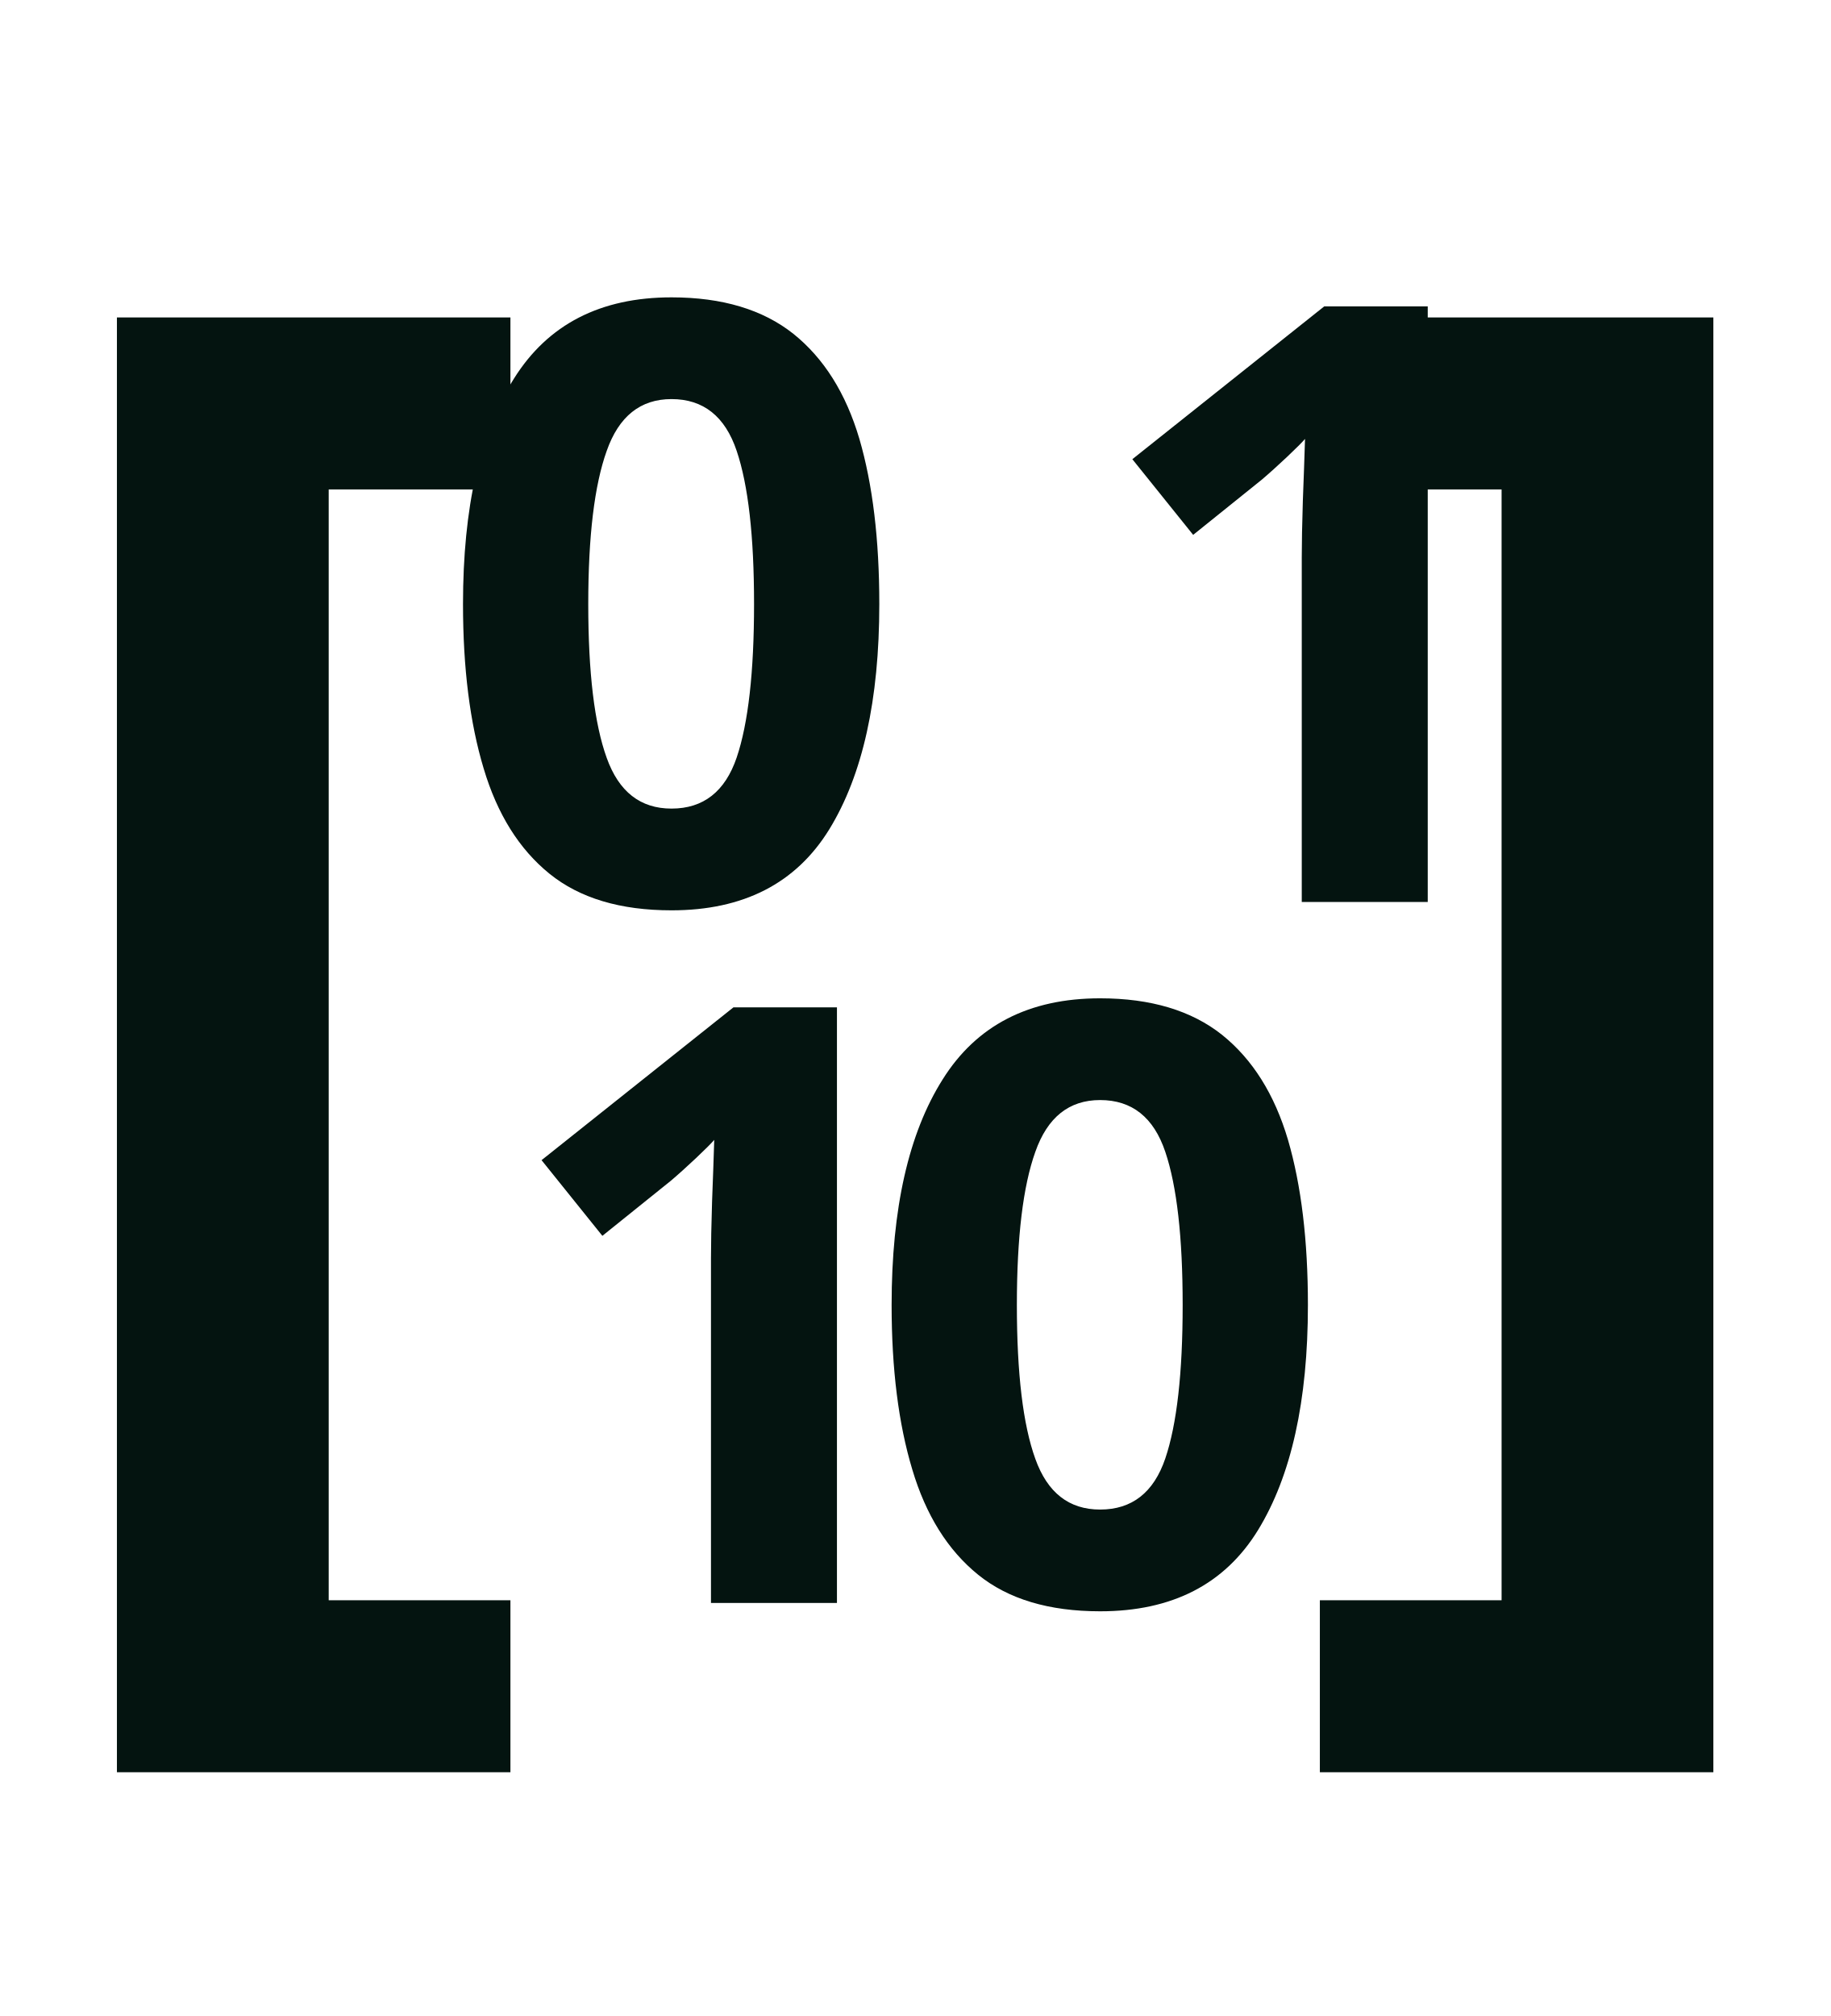
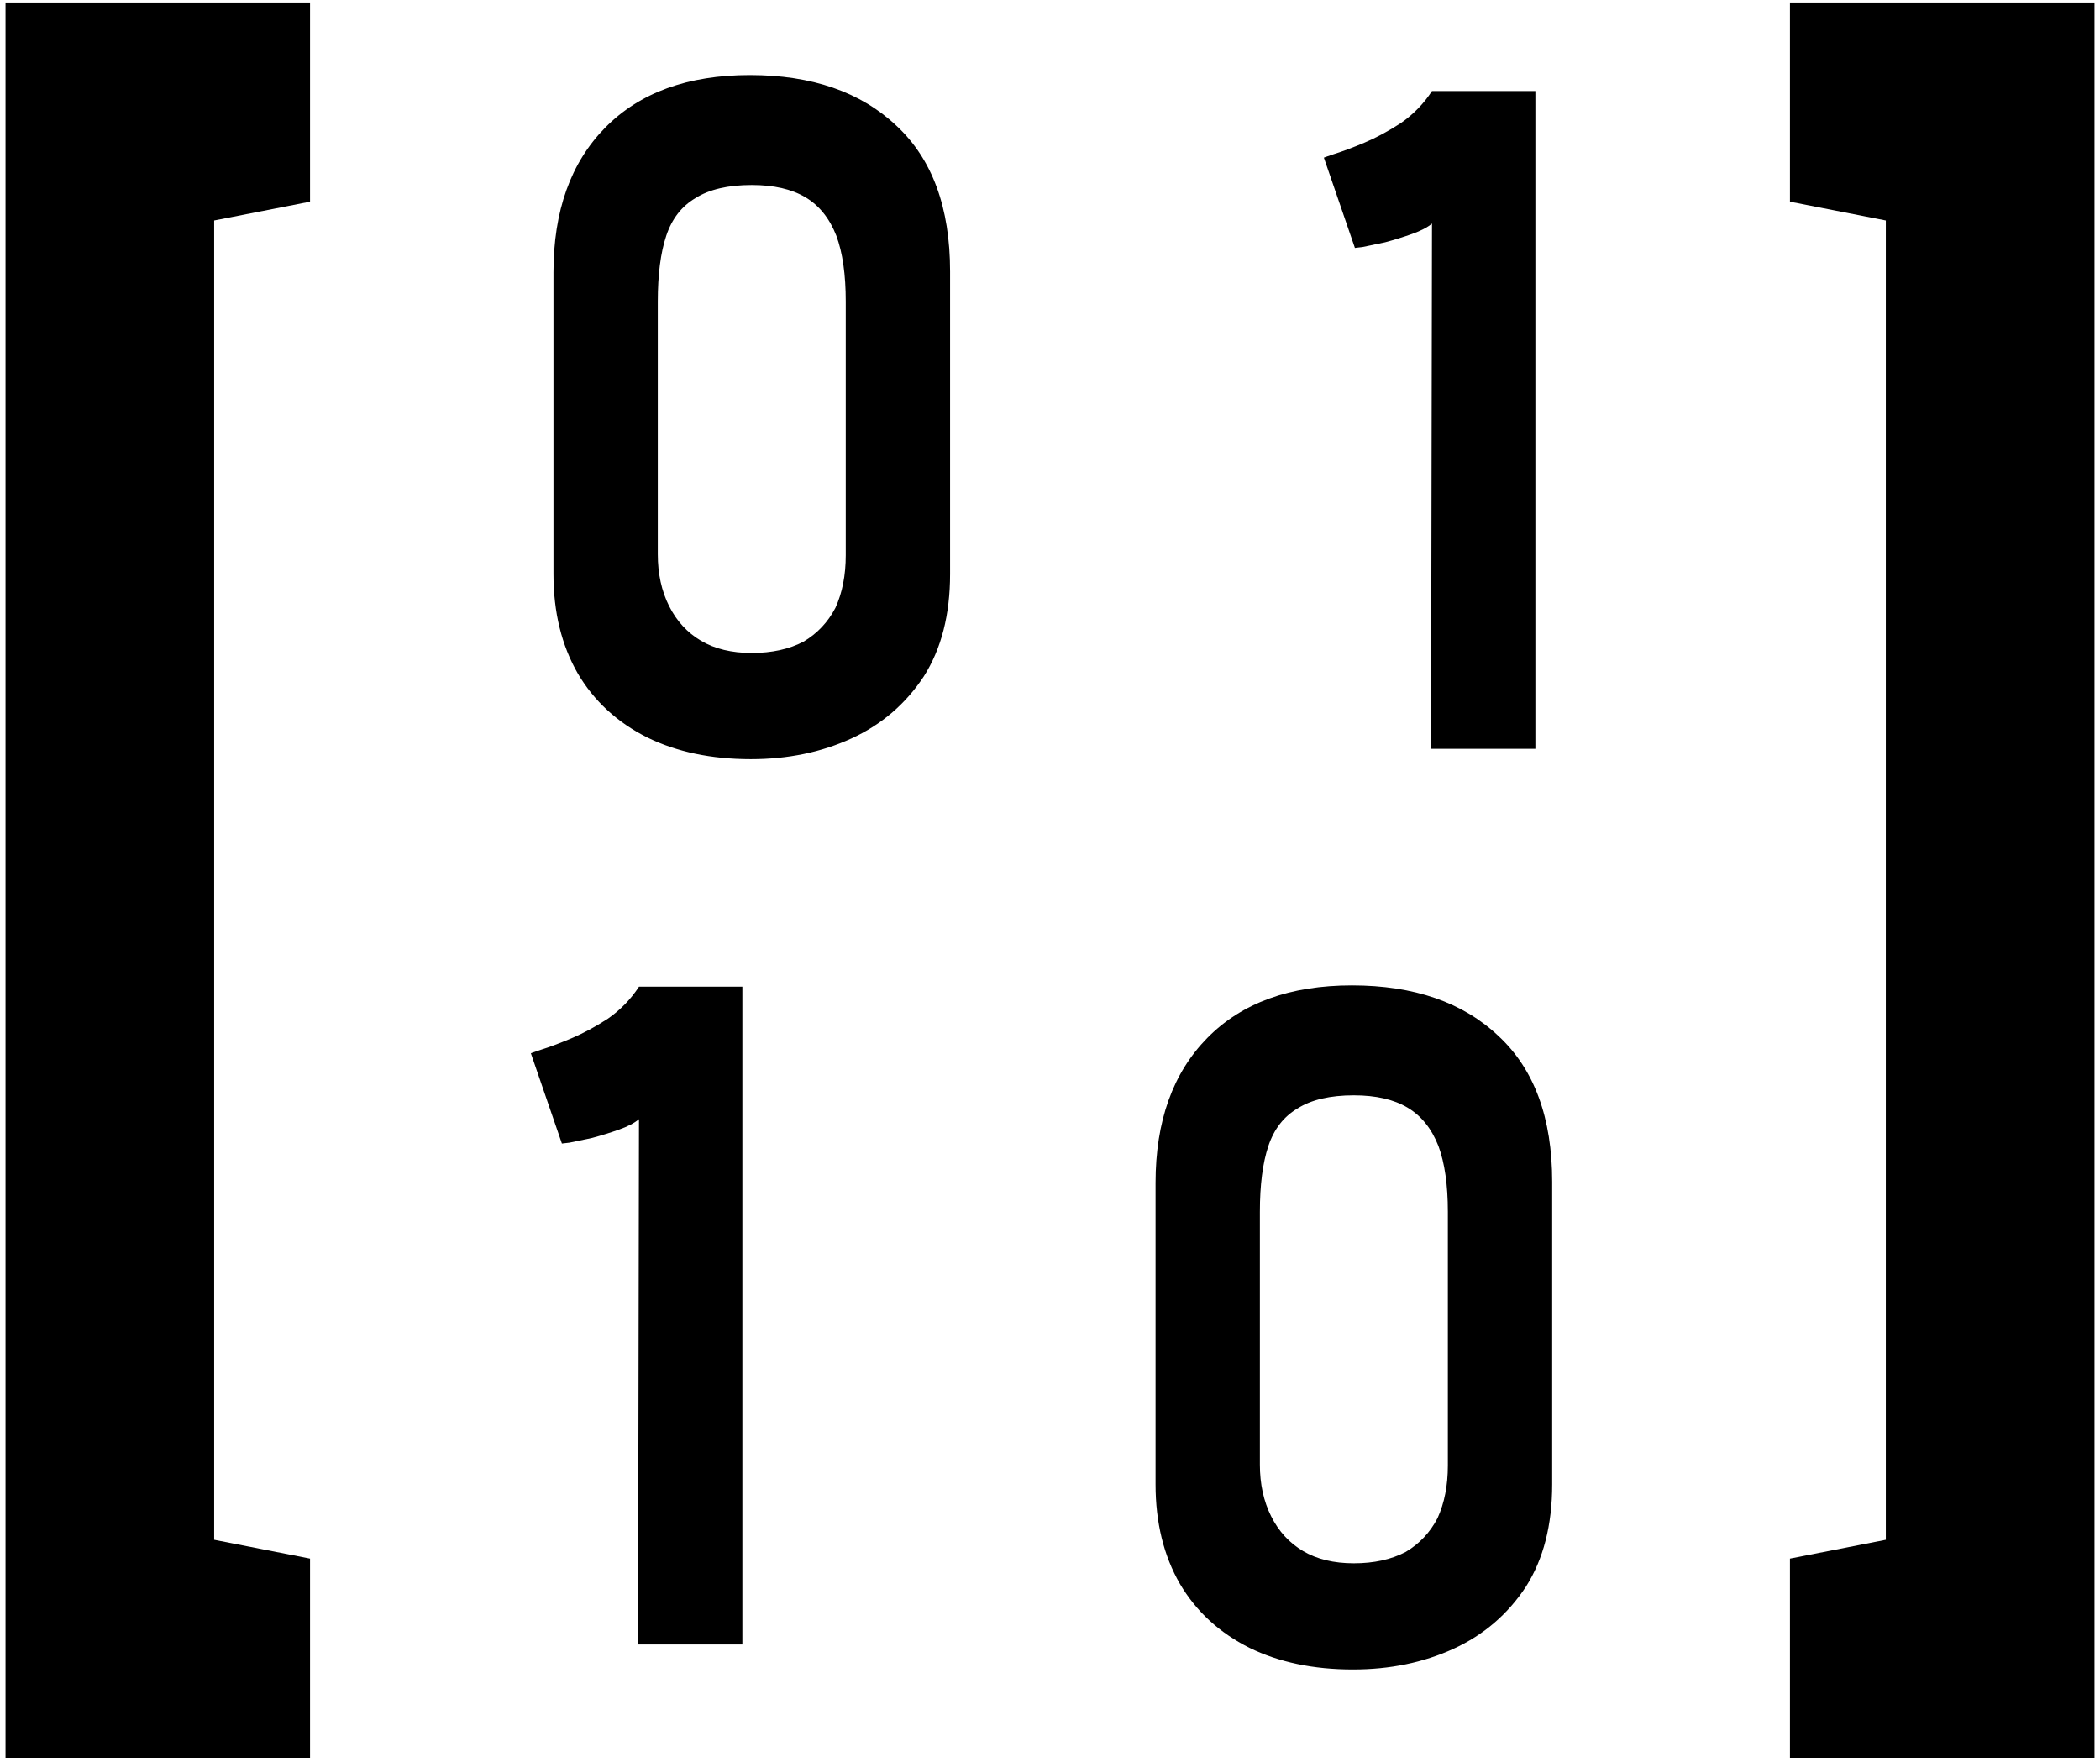
- <svg xmlns="http://www.w3.org/2000/svg" width="79" height="87" id="screenshot-275d8c76-e33c-809c-8004-e6c92182aaa8" fill="none" version="1.1">
-   <style>@font-face{font-family:'Advent Pro';font-style:normal;font-weight:700;font-stretch:100%;font-display:block;src:url(https://design.penpot.app/internal/gfonts/font/adventpro/v28/V8mqoQfxVT4Dvddr_yOwrzaFxV7JtdQgFqXdUAQrGp_zgX5sWCpLpCR_RpAprw0.woff2) format('woff2');unicode-range:U+0460-052F, U+1C80-1C88, U+20B4, U+2DE0-2DFF, U+A640-A69F, U+FE2E-FE2F}@font-face{font-family:'Advent Pro';font-style:normal;font-weight:700;font-stretch:100%;font-display:block;src:url(https://design.penpot.app/internal/gfonts/font/adventpro/v28/V8mqoQfxVT4Dvddr_yOwrzaFxV7JtdQgFqXdUAQrGp_zgX5sWCpLpCR_T5Aprw0.woff2) format('woff2');unicode-range:U+0301, U+0400-045F, U+0490-0491, U+04B0-04B1, U+2116}@font-face{font-family:'Advent Pro';font-style:normal;font-weight:700;font-stretch:100%;font-display:block;src:url(https://design.penpot.app/internal/gfonts/font/adventpro/v28/V8mqoQfxVT4Dvddr_yOwrzaFxV7JtdQgFqXdUAQrGp_zgX5sWCpLpCR_SJAprw0.woff2) format('woff2');unicode-range:U+0370-0377, U+037A-037F, U+0384-038A, U+038C, U+038E-03A1, U+03A3-03FF}@font-face{font-family:'Advent Pro';font-style:normal;font-weight:700;font-stretch:100%;font-display:block;src:url(https://design.penpot.app/internal/gfonts/font/adventpro/v28/V8mqoQfxVT4Dvddr_yOwrzaFxV7JtdQgFqXdUAQrGp_zgX5sWCpLpCR_RZAprw0.woff2) format('woff2');unicode-range:U+0100-02AF, U+0304, U+0308, U+0329, U+1E00-1E9F, U+1EF2-1EFF, U+2020, U+20A0-20AB, U+20AD-20C0, U+2113, U+2C60-2C7F, U+A720-A7FF}@font-face{font-family:'Advent Pro';font-style:normal;font-weight:700;font-stretch:100%;font-display:block;src:url(https://design.penpot.app/internal/gfonts/font/adventpro/v28/V8mqoQfxVT4Dvddr_yOwrzaFxV7JtdQgFqXdUAQrGp_zgX5sWCpLpCR_S5Ap.woff2) format('woff2');unicode-range:U+0000-00FF, U+0131, U+0152-0153, U+02BB-02BC, U+02C6, U+02DA, U+02DC, U+0304, U+0308, U+0329, U+2000-206F, U+2074, U+20AC, U+2122, U+2191, U+2193, U+2212, U+2215, U+FEFF, U+FFFD}</style>
-   <g id="shape-275d8c76-e33c-809c-8004-e6c92182aaa8" data-testid="Group">
-     <g transform="matrix(-1 0 0 1 141 0)" class="text-container" id="shape-275d8c76-e33c-809c-8004-e6c81cab22a9" data-testid="[">
-       <defs>
-         <pattern patternUnits="userSpaceOnUse" x="62" y="0" width="16.787" height="86" id="fill-0-render-2-0">
-           <rect width="16.787" height="86" style="fill: rgb(4, 20, 16); fill-opacity: 1;" />
-         </pattern>
-       </defs>
-       <text x="62" y="86.199" dominant-baseline="ideographic" textLength="16.787" lengthAdjust="spacingAndGlyphs" style="text-transform: none; font-family: &quot;Advent Pro&quot;; letter-spacing: normal; font-style: normal; font-weight: 700; white-space: pre; font-size: 72px; text-decoration: rgb(4, 20, 16); direction: ltr; fill: rgb(4, 20, 16); fill-opacity: 1;" class="fills" id="fills-275d8c76-e33c-809c-8004-e6c81cab22a9">[</text>
-     </g>
-     <g id="shape-275d8c76-e33c-809c-8004-e6c910c2cb99" data-testid="Group">
-       <g id="shape-275d8c76-e33c-809c-8004-e6c90c5a35e0" data-testid="Group">
-         <g transform="matrix(-1 0 0 1 60.5 0)" class="text-container" id="shape-275d8c76-e33c-809c-8004-e6c86c3f5e7d" data-testid="0">
-           <defs>
-             <pattern patternUnits="userSpaceOnUse" x="21.25" y="6.375" width="17.82" height="43" id="fill-0-render-5-0">
-               <rect width="17.82" height="43" style="fill: rgb(4, 20, 16); fill-opacity: 1;" />
-             </pattern>
-           </defs>
-           <text x="21.25" y="49.475" dominant-baseline="ideographic" textLength="17.82" lengthAdjust="spacingAndGlyphs" style="text-transform: none; font-family: &quot;Advent Pro&quot;; letter-spacing: normal; font-style: normal; font-weight: 700; white-space: pre; font-size: 36px; text-decoration: rgb(4, 20, 16); direction: ltr; fill: rgb(4, 20, 16); fill-opacity: 1;" class="fills" id="fills-275d8c76-e33c-809c-8004-e6c86c3f5e7d">0</text>
-         </g>
-         <g class="text-container" id="shape-275d8c76-e33c-809c-8004-e6c87ac88c9c" data-testid="1">
-           <defs>
-             <pattern patternUnits="userSpaceOnUse" x="46.75" y="6.375" width="10.301" height="43" id="fill-0-render-6-0">
-               <rect width="10.301" height="43" style="fill: rgb(4, 20, 16); fill-opacity: 1;" />
-             </pattern>
-           </defs>
-           <text x="46.75" y="49.475" dominant-baseline="ideographic" textLength="10.301" lengthAdjust="spacingAndGlyphs" style="text-transform: none; font-family: &quot;Advent Pro&quot;; letter-spacing: normal; font-style: normal; font-weight: 700; white-space: pre; font-size: 36px; text-decoration: rgb(4, 20, 16); direction: ltr; fill: rgb(4, 20, 16); fill-opacity: 1;" class="fills" id="fills-275d8c76-e33c-809c-8004-e6c87ac88c9c">1</text>
-         </g>
-       </g>
-       <g id="shape-275d8c76-e33c-809c-8004-e6c909e4a0ff" data-testid="Group">
-         <g transform="matrix(-1 0 0 1 97.5 0)" class="text-container" id="shape-275d8c76-e33c-809c-8004-e6c884a38762" data-testid="0">
-           <defs>
-             <pattern patternUnits="userSpaceOnUse" x="39.75" y="36.625" width="17.82" height="43" id="fill-0-render-8-0">
-               <rect width="17.82" height="43" style="fill: rgb(4, 20, 16); fill-opacity: 1;" />
-             </pattern>
-           </defs>
-           <text x="39.75" y="79.725" dominant-baseline="ideographic" textLength="17.82" lengthAdjust="spacingAndGlyphs" style="text-transform: none; font-family: &quot;Advent Pro&quot;; letter-spacing: normal; font-style: normal; font-weight: 700; white-space: pre; font-size: 36px; text-decoration: rgb(4, 20, 16); direction: ltr; fill: rgb(4, 20, 16); fill-opacity: 1;" class="fills" id="fills-275d8c76-e33c-809c-8004-e6c884a38762">0</text>
-         </g>
-         <g class="text-container" id="shape-275d8c76-e33c-809c-8004-e6c88232b562" data-testid="1">
-           <defs>
-             <pattern patternUnits="userSpaceOnUse" x="21.25" y="36.625" width="10.301" height="43" id="fill-0-render-9-0">
-               <rect width="10.301" height="43" style="fill: rgb(4, 20, 16); fill-opacity: 1;" />
-             </pattern>
-           </defs>
-           <text x="21.25" y="79.725" dominant-baseline="ideographic" textLength="10.301" lengthAdjust="spacingAndGlyphs" style="text-transform: none; font-family: &quot;Advent Pro&quot;; letter-spacing: normal; font-style: normal; font-weight: 700; white-space: pre; font-size: 36px; text-decoration: rgb(4, 20, 16); direction: ltr; fill: rgb(4, 20, 16); fill-opacity: 1;" class="fills" id="fills-275d8c76-e33c-809c-8004-e6c88232b562">1</text>
-         </g>
-       </g>
-     </g>
-     <g class="text-container" id="shape-275d8c76-e33c-809c-8004-e6c859888004" data-testid="[">
-       <defs>
-         <pattern patternUnits="userSpaceOnUse" x="0" y="0" width="16.787" height="86" id="fill-0-render-10-0">
-           <rect width="16.787" height="86" style="fill: rgb(4, 20, 16); fill-opacity: 1;" />
-         </pattern>
-       </defs>
-       <text y="86.199" dominant-baseline="ideographic" textLength="16.787" lengthAdjust="spacingAndGlyphs" style="text-transform: none; font-family: &quot;Advent Pro&quot;; letter-spacing: normal; font-style: normal; font-weight: 700; white-space: pre; font-size: 72px; text-decoration: rgb(4, 20, 16); direction: ltr; fill: rgb(4, 20, 16); fill-opacity: 1;" class="fills" id="fills-275d8c76-e33c-809c-8004-e6c859888004">[</text>
-     </g>
-   </g>
+ <svg xmlns="http://www.w3.org/2000/svg" width="143" height="120" viewBox="0 0 143 120" fill="none">
+   <path d="M14.584 15.016V104.872L21.112 106.152V119.72H0.376V0.168H21.112V13.736L14.584 15.016Z" fill="black" />
+   <path d="M128.416 15.016V104.872L121.888 106.152V119.72H142.624V0.168H121.888V13.736L128.416 15.016Z" fill="black" />
+   <path d="M64.696 18.488C64.696 14.136 63.48 10.829 61.048 8.568C58.616 6.264 55.288 5.112 51.064 5.112C46.84 5.112 43.555 6.307 41.208 8.696C38.861 11.085 37.688 14.371 37.688 18.552V39.096C37.688 41.699 38.243 43.96 39.352 45.88C40.461 47.757 42.04 49.208 44.088 50.232C46.093 51.213 48.44 51.704 51.128 51.704C53.645 51.704 55.928 51.235 57.976 50.296C60.024 49.357 61.667 47.949 62.904 46.072C64.099 44.195 64.696 41.869 64.696 39.096V18.488ZM57.592 37.816C57.592 39.181 57.357 40.376 56.888 41.4C56.376 42.381 55.651 43.149 54.712 43.704C53.731 44.216 52.557 44.472 51.192 44.472C49.827 44.472 48.675 44.195 47.736 43.64C46.797 43.085 46.072 42.296 45.56 41.272C45.048 40.248 44.792 39.075 44.792 37.752V20.536C44.792 18.701 44.984 17.208 45.368 16.056C45.752 14.904 46.413 14.051 47.352 13.496C48.291 12.899 49.571 12.6 51.192 12.6C52.685 12.6 53.901 12.877 54.84 13.432C55.779 13.987 56.483 14.861 56.952 16.056C57.379 17.208 57.592 18.701 57.592 20.536V37.816Z" fill="black" />
+   <path d="M90.152 10.744C90.109 10.744 90.344 10.659 90.856 10.488C91.411 10.317 92.093 10.061 92.904 9.72C93.715 9.379 94.547 8.931 95.4 8.376C96.253 7.779 96.957 7.053 97.512 6.2H104.552V51H97.448L97.512 15.224C97.213 15.48 96.765 15.715 96.168 15.928C95.571 16.141 94.952 16.333 94.312 16.504C93.715 16.632 93.203 16.739 92.776 16.824C92.392 16.867 92.221 16.888 92.264 16.888L90.152 10.744Z" fill="black" />
+   <path d="M36.152 71.744C36.109 71.744 36.344 71.659 36.856 71.488C37.411 71.317 38.093 71.061 38.904 70.72C39.715 70.379 40.547 69.931 41.4 69.376C42.253 68.779 42.957 68.053 43.512 67.2H50.552V112H43.448L43.512 76.224C43.213 76.48 42.765 76.715 42.168 76.928C41.571 77.141 40.952 77.333 40.312 77.504C39.715 77.632 39.203 77.739 38.776 77.824C38.392 77.867 38.221 77.888 38.264 77.888L36.152 71.744Z" fill="black" />
+   <path d="M105.696 80.488C105.696 76.136 104.48 72.829 102.048 70.568C99.616 68.264 96.288 67.112 92.064 67.112C87.84 67.112 84.555 68.307 82.208 70.696C79.861 73.085 78.688 76.371 78.688 80.552V101.096C78.688 103.699 79.243 105.96 80.352 107.88C81.461 109.757 83.04 111.208 85.088 112.232C87.093 113.213 89.44 113.704 92.128 113.704C94.645 113.704 96.928 113.235 98.976 112.296C101.024 111.357 102.667 109.949 103.904 108.072C105.099 106.195 105.696 103.869 105.696 101.096V80.488ZM98.592 99.816C98.592 101.181 98.357 102.376 97.888 103.4C97.376 104.381 96.651 105.149 95.712 105.704C94.731 106.216 93.557 106.472 92.192 106.472C90.827 106.472 89.675 106.195 88.736 105.64C87.797 105.085 87.072 104.296 86.56 103.272C86.048 102.248 85.792 101.075 85.792 99.752V82.536C85.792 80.701 85.984 79.208 86.368 78.056C86.752 76.904 87.413 76.051 88.352 75.496C89.291 74.899 90.571 74.6 92.192 74.6C93.685 74.6 94.901 74.877 95.84 75.432C96.779 75.987 97.483 76.861 97.952 78.056C98.379 79.208 98.592 80.701 98.592 82.536V99.816Z" fill="black" />
</svg>
